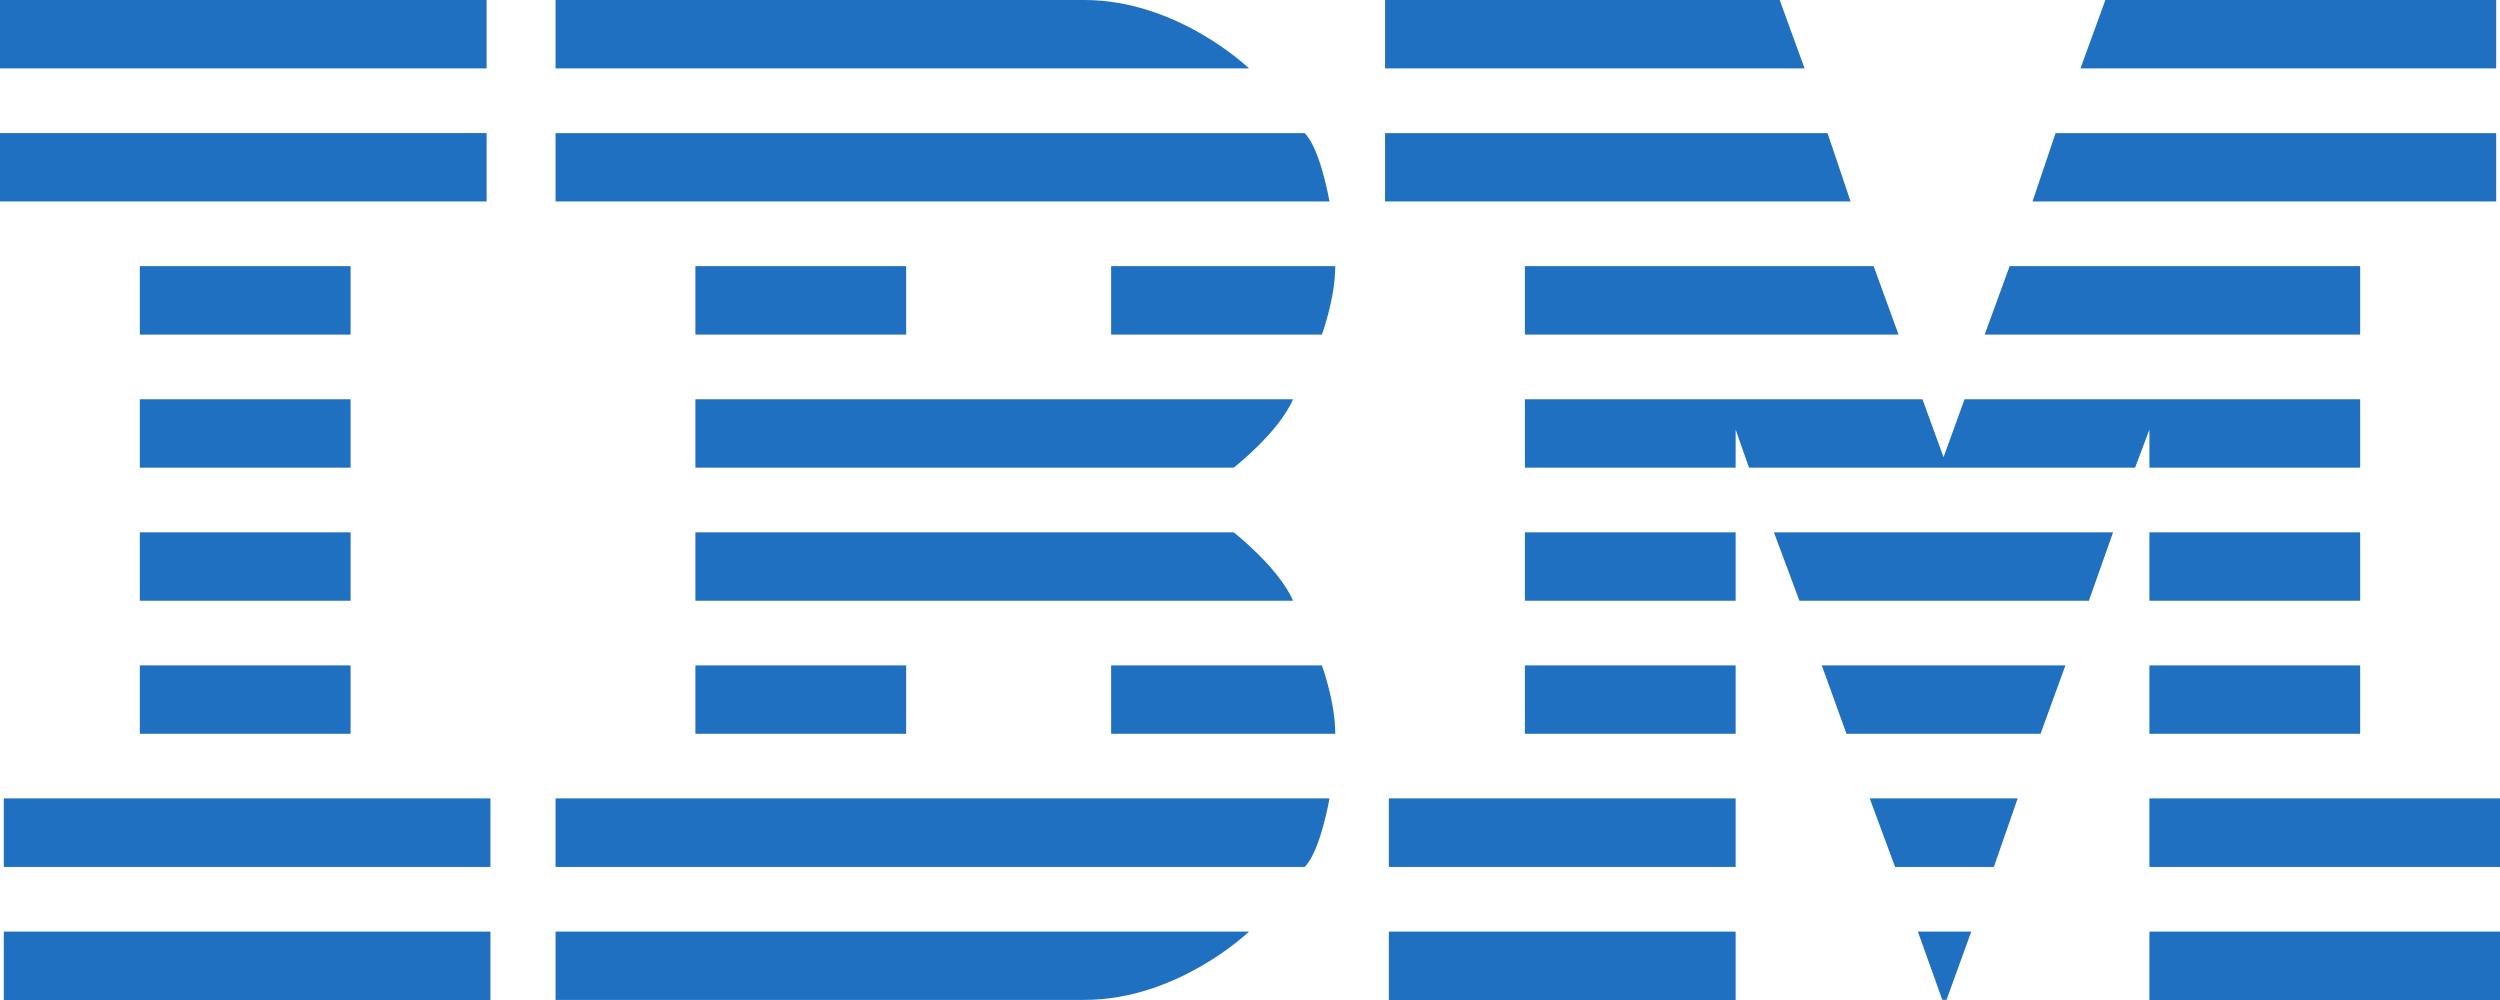
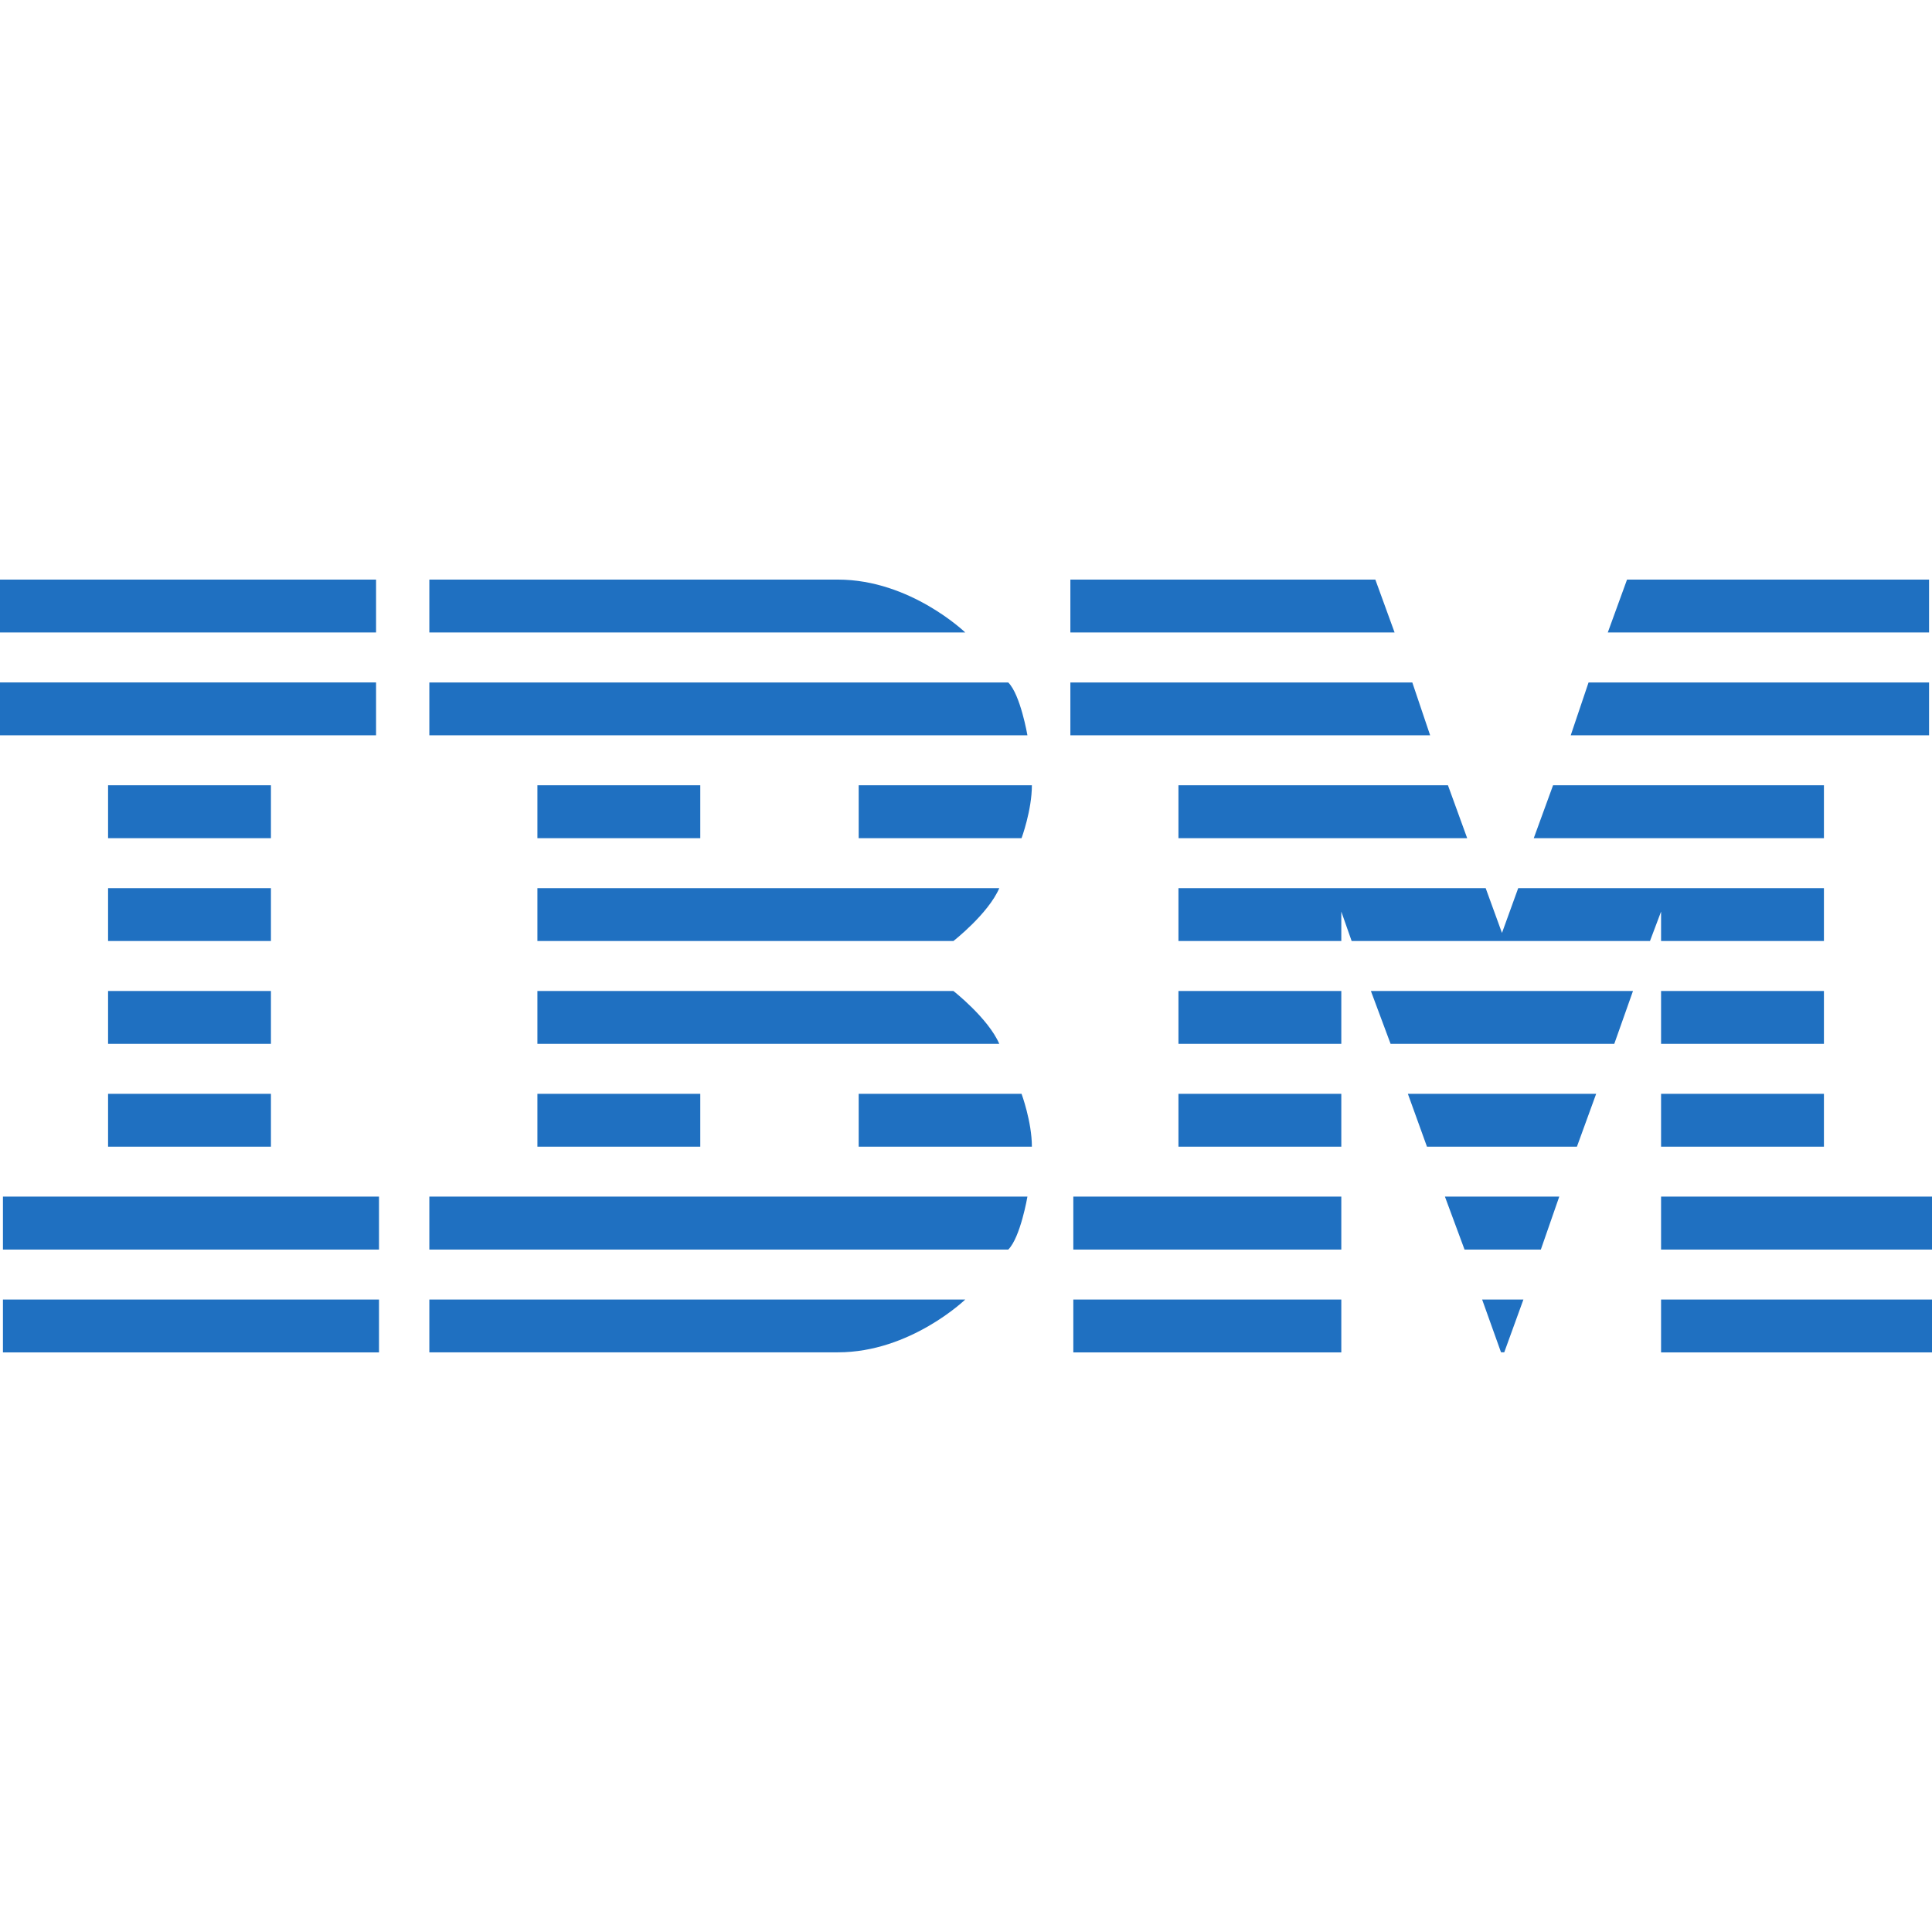
- <svg xmlns="http://www.w3.org/2000/svg" width="2500" height="1000" viewBox="0 0 1000 400">
-   <path d="M0 0v27.367h194.648V0H0zm222.226 0v27.367h277.383S471.276 0 433.75 0H222.226zm331.797 0v27.367h167.812L711.875 0H554.023zm288.125 0l-9.961 27.367h166.289V0H842.148zM0 53.222v27.367h194.648V53.222H0zm222.226.039V80.59h309.57s-3.615-21.063-9.922-27.329H222.226zm331.797 0V80.59h186.211l-9.219-27.329H554.023zm268.203 0l-9.219 27.329h185.469V53.261h-176.25zM55.937 106.444v27.406h84.297v-27.406H55.937zm222.227 0v27.406h84.297v-27.406h-84.297zm166.289 0v27.406h84.297s5.352-14.473 5.352-27.406h-89.649zm165.508 0v27.406h149.453l-9.961-27.406H609.961zm193.906 0l-10 27.406h150.195v-27.406H803.867zm-747.93 53.262v27.367h84.297v-27.367H55.937zm222.227 0v27.367h215.312s18.012-14.042 23.75-27.367H278.164zm331.797 0v27.367h84.297v-15.234l5.352 15.234h154.414l5.742-15.234v15.234h84.297v-27.367H785.82l-8.398 23.18-8.438-23.18H609.961zM55.937 212.928v27.367h84.297v-27.367H55.937zm222.227 0v27.367h239.062c-5.739-13.281-23.75-27.367-23.75-27.367H278.164zm331.797 0v27.367h84.297v-27.367h-84.297zm99.609 0l10.195 27.367h115.781l9.688-27.367H709.57zm150.195 0v27.367h84.297v-27.367h-84.297zM55.937 266.15v27.366h84.297V266.15H55.937zm222.227 0v27.366h84.297V266.15h-84.297zm166.289 0v27.366h89.648c0-12.915-5.352-27.366-5.352-27.366h-84.296zm165.508 0v27.366h84.297V266.15h-84.297zm118.75 0l9.883 27.366h77.617l9.961-27.366h-97.461zm131.054 0v27.366h84.297V266.15h-84.297zM1.523 319.372v27.406h194.648v-27.406H1.523zm220.703 0v27.406h299.648c6.307-6.275 9.922-27.406 9.922-27.406h-309.57zm333.321 0v27.406h138.711v-27.406H555.547zm192.343 0l10.156 27.406h39.492l9.531-27.406H747.89zm111.875 0v27.406H1000v-27.406H859.765zM1.523 372.633V400h194.648v-27.367H1.523zm220.703 0v27.328H433.75c37.526 0 65.859-27.328 65.859-27.328H222.226zm333.321 0V400h138.711v-27.367H555.547zm211.601 0l9.766 27.29 1.68.038 9.922-27.328h-21.368zm92.617 0V400H1000v-27.367H859.765z" fill="#1f70c1" />
+ <svg xmlns="http://www.w3.org/2000/svg" width="32" height="32" viewBox="0 0 1000 400">
+   <path fill="#1f70c1" d="M0 0v27.367h194.648V0zm222.226 0v27.367h277.383S471.276 0 433.75 0zm331.797 0v27.367h167.812L711.875 0zm288.125 0-9.961 27.367h166.289V0zM0 53.222v27.367h194.648V53.222zm222.226.039V80.59h309.57s-3.615-21.063-9.922-27.329zm331.797 0V80.59h186.211l-9.219-27.329zm268.203 0-9.219 27.329h185.469V53.261zM55.937 106.444v27.406h84.297v-27.406zm222.227 0v27.406h84.297v-27.406zm166.289 0v27.406h84.297s5.352-14.473 5.352-27.406zm165.508 0v27.406h149.453l-9.961-27.406zm193.906 0-10 27.406h150.195v-27.406zm-747.93 53.262v27.367h84.297v-27.367zm222.227 0v27.367h215.312s18.012-14.042 23.75-27.367zm331.797 0v27.367h84.297v-15.234l5.352 15.234h154.414l5.742-15.234v15.234h84.297v-27.367H785.82l-8.398 23.18-8.438-23.18zM55.937 212.928v27.367h84.297v-27.367zm222.227 0v27.367h239.062c-5.739-13.281-23.75-27.367-23.75-27.367zm331.797 0v27.367h84.297v-27.367zm99.609 0 10.195 27.367h115.781l9.688-27.367zm150.195 0v27.367h84.297v-27.367zM55.937 266.15v27.366h84.297V266.15zm222.227 0v27.366h84.297V266.15zm166.289 0v27.366h89.648c0-12.915-5.352-27.366-5.352-27.366zm165.508 0v27.366h84.297V266.15zm118.75 0 9.883 27.366h77.617l9.961-27.366zm131.054 0v27.366h84.297V266.15zM1.523 319.372v27.406h194.648v-27.406zm220.703 0v27.406h299.648c6.307-6.275 9.922-27.406 9.922-27.406zm333.321 0v27.406h138.711v-27.406zm192.343 0 10.156 27.406h39.492l9.531-27.406zm111.875 0v27.406H1000v-27.406zM1.523 372.633V400h194.648v-27.367zm220.703 0v27.328H433.75c37.526 0 65.859-27.328 65.859-27.328zm333.321 0V400h138.711v-27.367zm211.601 0 9.766 27.29 1.68.038 9.922-27.328zm92.617 0V400H1000v-27.367z" />
</svg>
